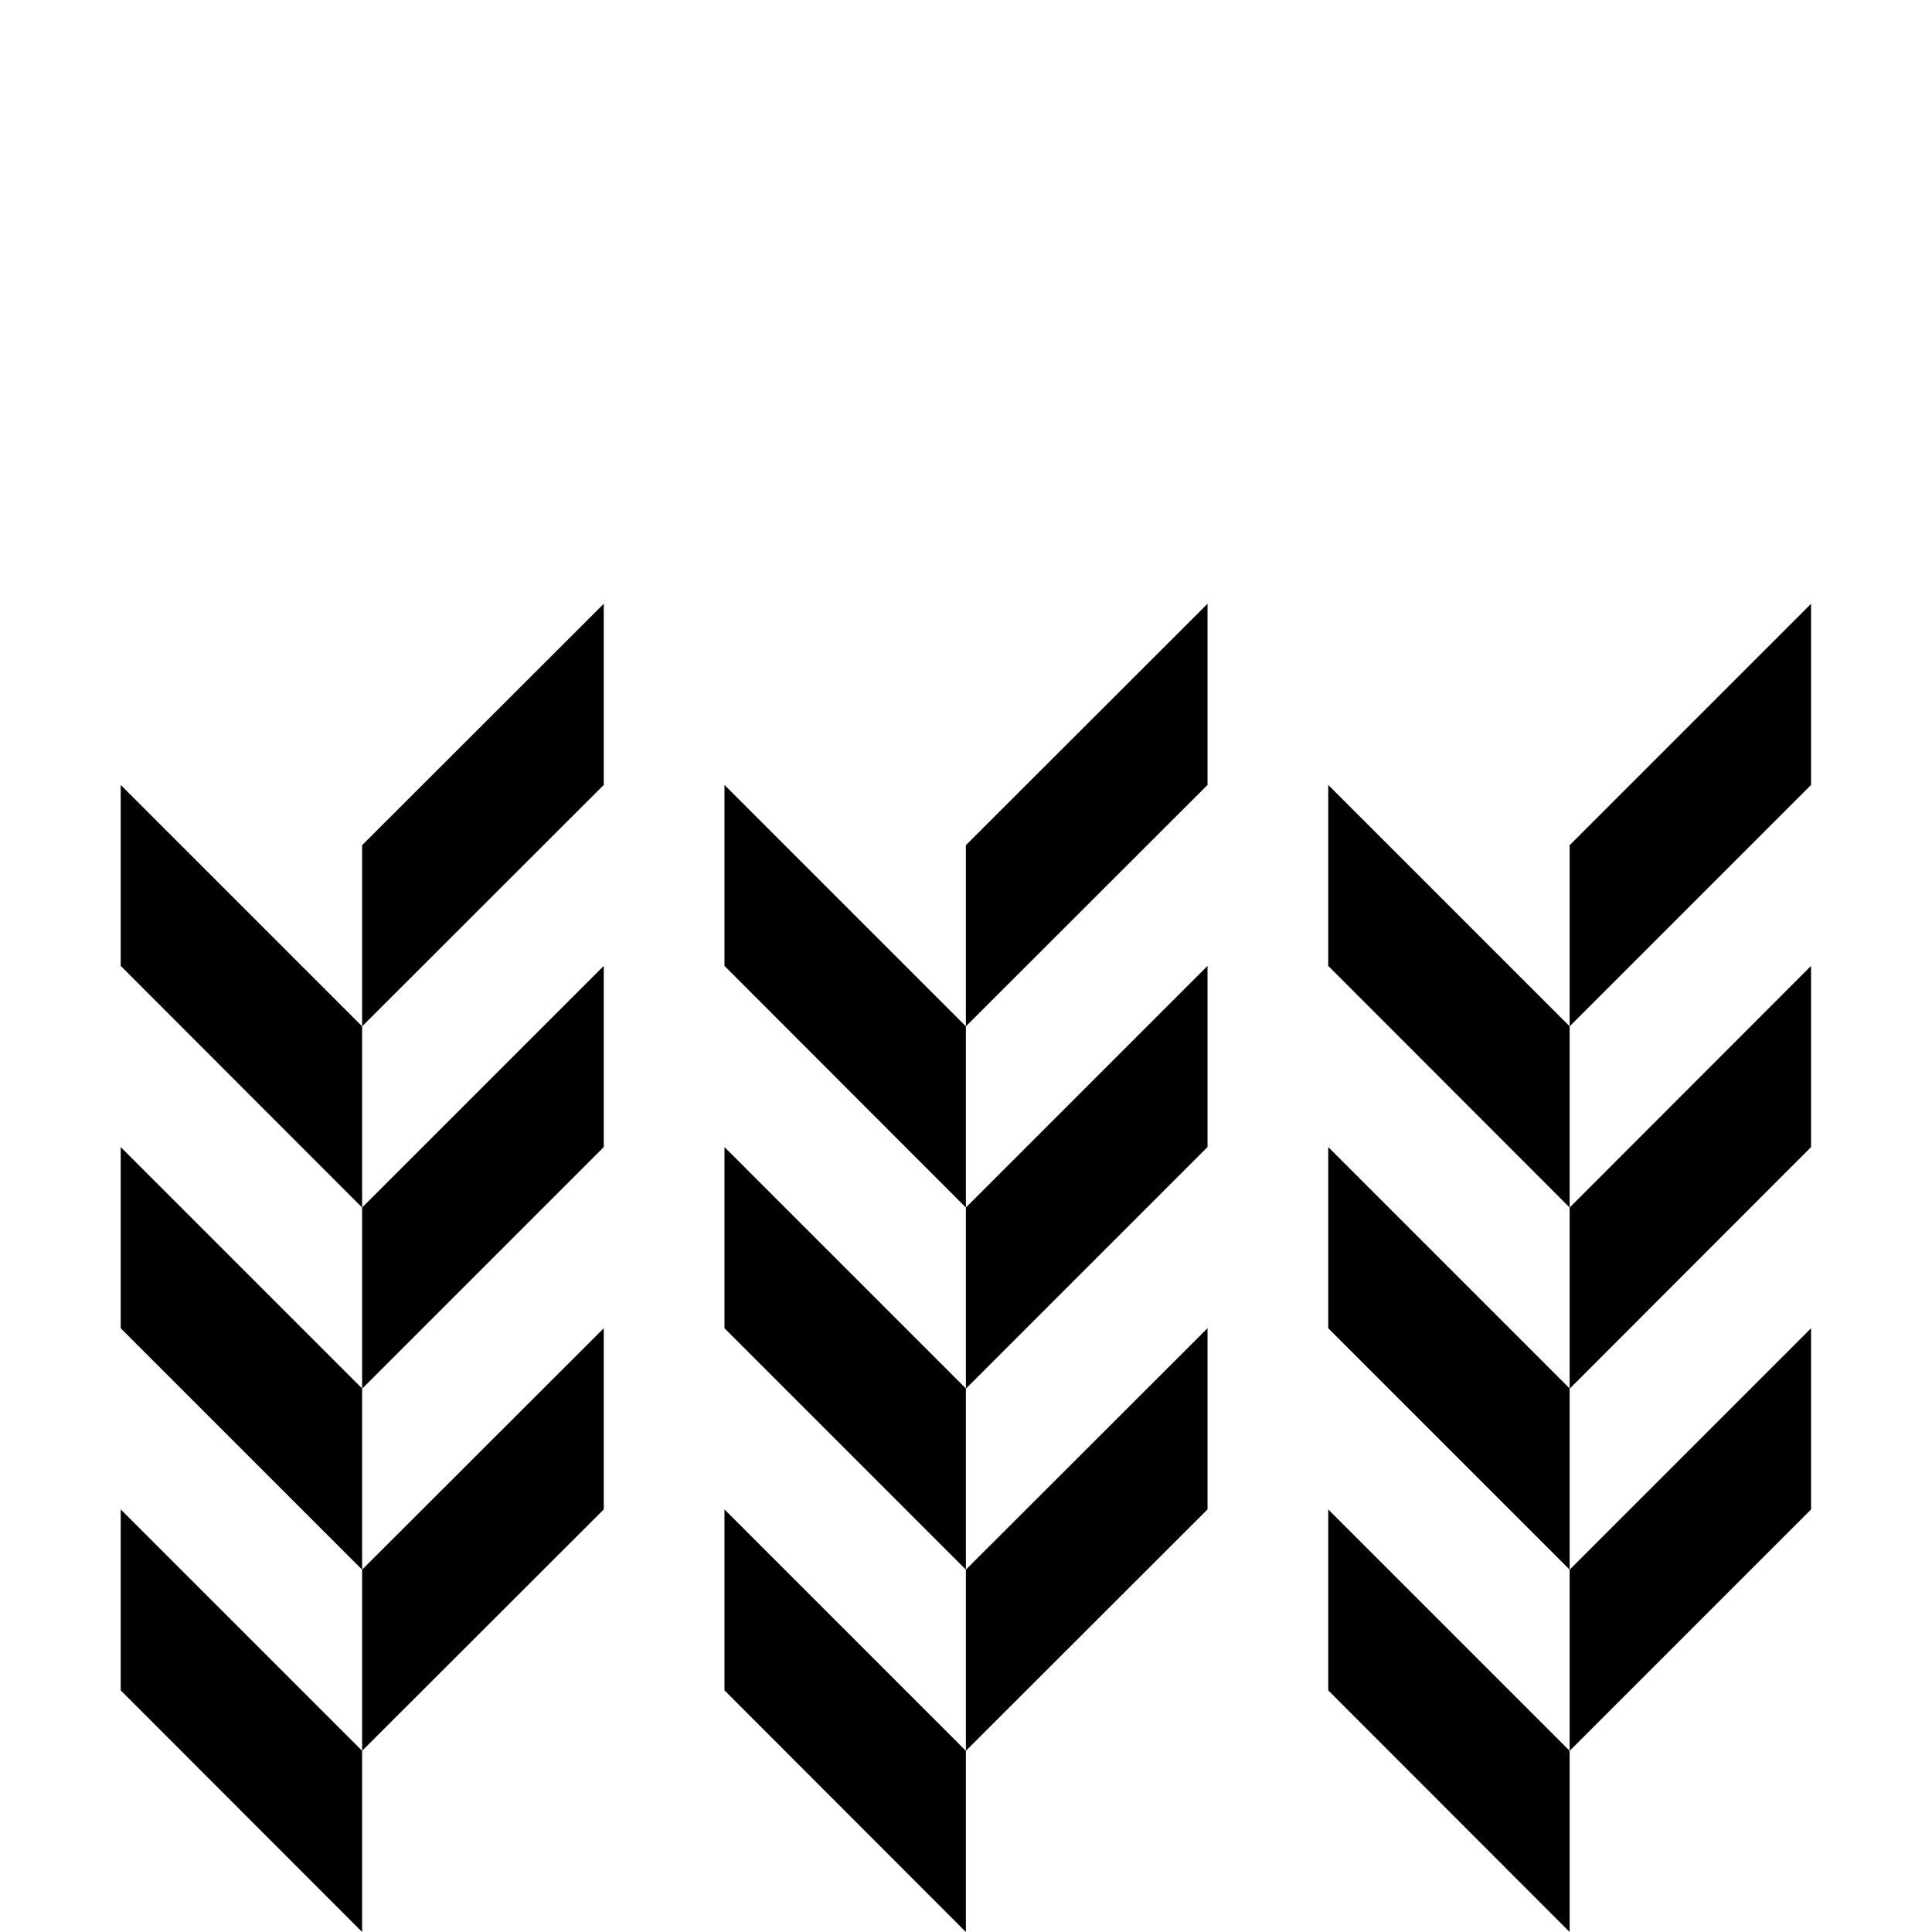
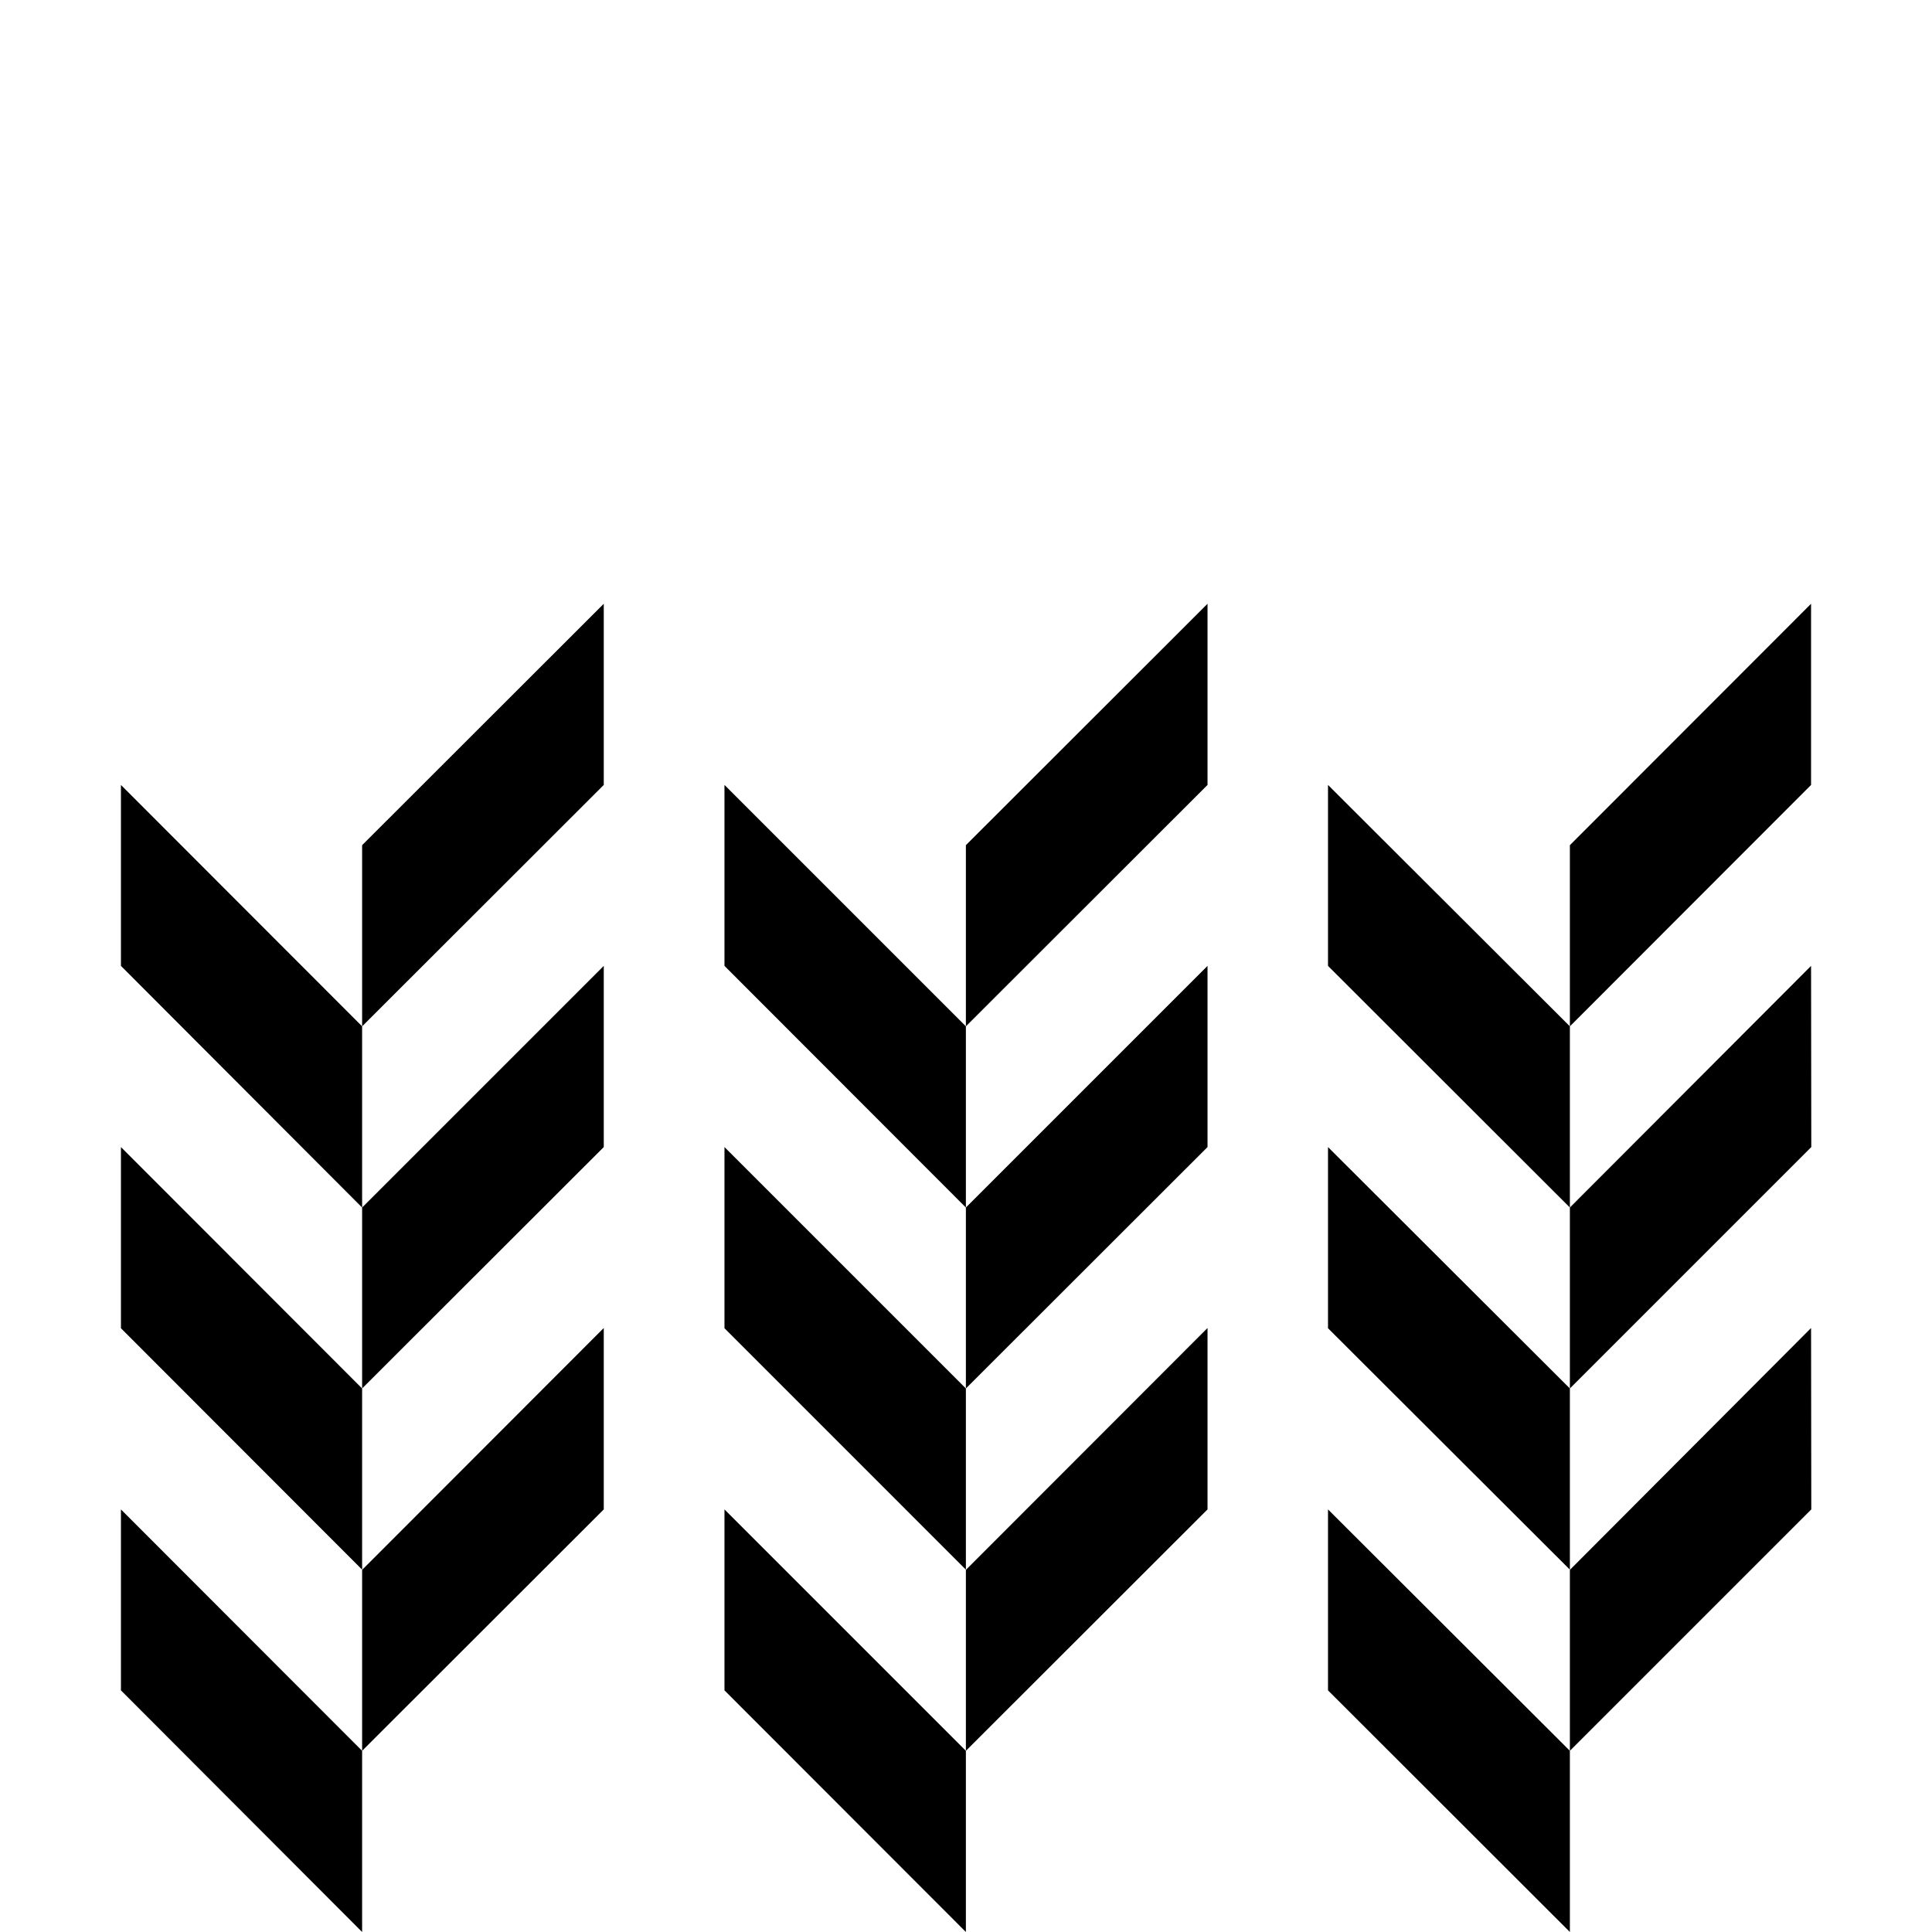
- <svg xmlns="http://www.w3.org/2000/svg" width="32" height="32" viewBox="0 0 8.467 8.467" version="1.1" id="svg5">
-   <defs id="defs2" />
-   <g id="layer1">
-     <path style="fill:#000000;stroke:none;stroke-width:0.265px;stroke-linecap:butt;stroke-linejoin:miter;stroke-opacity:1" d="M 0.529,6.615 1.587,7.673 v 0.794 L 0.529,7.408 Z" id="path463" />
-     <path style="fill:#000000;stroke:none;stroke-width:0.265px;stroke-linecap:butt;stroke-linejoin:miter;stroke-opacity:1" d="M 3.175,6.615 4.233,7.673 v 0.794 L 3.175,7.408 Z" id="path902" />
-     <path style="fill:#000000;stroke:none;stroke-width:0.265px;stroke-linecap:butt;stroke-linejoin:miter;stroke-opacity:1" d="M 5.821,6.615 6.879,7.673 v 0.794 L 5.821,7.408 Z" id="path904" />
-     <path style="fill:#000000;stroke:none;stroke-width:0.265px;stroke-linecap:butt;stroke-linejoin:miter;stroke-opacity:1" d="M 7.937,5.821 6.879,6.879 v 0.794 L 7.937,6.615 Z" id="path940" />
-     <path style="fill:#000000;stroke:none;stroke-width:0.265px;stroke-linecap:butt;stroke-linejoin:miter;stroke-opacity:1" d="M 5.292,5.821 4.233,6.879 v 0.794 L 5.292,6.615 Z" id="path942" />
-     <path style="fill:#000000;stroke:none;stroke-width:0.265px;stroke-linecap:butt;stroke-linejoin:miter;stroke-opacity:1" d="M 2.646,5.821 1.587,6.879 v 0.794 L 2.646,6.615 Z" id="path944" />
-     <path style="fill:#000000;stroke:none;stroke-width:0.265px;stroke-linecap:butt;stroke-linejoin:miter;stroke-opacity:1" d="M 0.529,5.027 1.587,6.085 v 0.794 L 0.529,5.821 Z" id="path1007" />
-     <path style="fill:#000000;stroke:none;stroke-width:0.265px;stroke-linecap:butt;stroke-linejoin:miter;stroke-opacity:1" d="M 3.175,5.027 4.233,6.085 v 0.794 L 3.175,5.821 Z" id="path1009" />
-     <path style="fill:#000000;stroke:none;stroke-width:0.265px;stroke-linecap:butt;stroke-linejoin:miter;stroke-opacity:1" d="M 5.821,5.027 6.879,6.085 v 0.794 L 5.821,5.821 Z" id="path1011" />
-     <path style="fill:#000000;stroke:none;stroke-width:0.265px;stroke-linecap:butt;stroke-linejoin:miter;stroke-opacity:1" d="M 7.937,4.233 6.879,5.292 v 0.794 L 7.937,5.027 Z" id="path1059" />
-     <path style="fill:#000000;stroke:none;stroke-width:0.265px;stroke-linecap:butt;stroke-linejoin:miter;stroke-opacity:1" d="M 5.292,4.233 4.233,5.292 v 0.794 L 5.292,5.027 Z" id="path1061" />
-     <path style="fill:#000000;stroke:none;stroke-width:0.265px;stroke-linecap:butt;stroke-linejoin:miter;stroke-opacity:1" d="M 2.646,4.233 1.587,5.292 v 0.794 L 2.646,5.027 Z" id="path1063" />
-     <path style="fill:#000000;stroke:none;stroke-width:0.265px;stroke-linecap:butt;stroke-linejoin:miter;stroke-opacity:1" d="M 0.529,3.44 1.587,4.498 v 0.794 L 0.529,4.233 Z" id="path1117" />
-     <path style="fill:#000000;stroke:none;stroke-width:0.265px;stroke-linecap:butt;stroke-linejoin:miter;stroke-opacity:1" d="M 3.175,3.44 4.233,4.498 v 0.794 L 3.175,4.233 Z" id="path1119" />
-     <path style="fill:#000000;stroke:none;stroke-width:0.265px;stroke-linecap:butt;stroke-linejoin:miter;stroke-opacity:1" d="M 5.821,3.44 6.879,4.498 v 0.794 L 5.821,4.233 Z" id="path1121" />
-     <path style="fill:#000000;stroke:none;stroke-width:0.265px;stroke-linecap:butt;stroke-linejoin:miter;stroke-opacity:1" d="M 7.937,2.646 6.879,3.704 v 0.794 L 7.937,3.44 Z" id="path1181" />
-     <path style="fill:#000000;stroke:none;stroke-width:0.265px;stroke-linecap:butt;stroke-linejoin:miter;stroke-opacity:1" d="M 5.292,2.646 4.233,3.704 v 0.794 L 5.292,3.44 Z" id="path1183" />
-     <path style="fill:#000000;stroke:none;stroke-width:0.265px;stroke-linecap:butt;stroke-linejoin:miter;stroke-opacity:1" d="M 2.646,2.646 1.587,3.704 v 0.794 L 2.646,3.44 Z" id="path1185" />
-   </g>
+ <svg xmlns="http://www.w3.org/2000/svg" width="32" height="32" viewBox="0 0 8.467 8.467">
+   <path style="fill:#000;stroke:none;stroke-width:.265px;stroke-linecap:butt;stroke-linejoin:miter;stroke-opacity:1" d="m.53 6.615 1.057 1.058v.794L.53 7.408ZM3.175 6.615l1.058 1.058v.794L3.175 7.408ZM5.82 6.615l1.06 1.058v.794L5.82 7.408Z" />
+   <path style="fill:#000;stroke:none;stroke-width:.265px;stroke-linecap:butt;stroke-linejoin:miter;stroke-opacity:1" d="M7.937 5.82 6.88 6.88v.793l1.058-1.058ZM5.292 5.82 4.233 6.88v.793l1.059-1.058ZM2.646 5.82 1.587 6.88v.793l1.059-1.058ZM.53 5.027l1.057 1.058v.794L.53 5.821ZM3.175 5.027l1.058 1.058v.794L3.175 5.821ZM5.82 5.027l1.06 1.058v.794L5.82 5.821Z" />
+   <path style="fill:#000;stroke:none;stroke-width:.265px;stroke-linecap:butt;stroke-linejoin:miter;stroke-opacity:1" d="M7.937 4.233 6.88 5.292v.793l1.058-1.058ZM5.292 4.233 4.233 5.292v.793l1.059-1.058ZM2.646 4.233 1.587 5.292v.793l1.059-1.058ZM.53 3.44l1.057 1.058v.794L.53 4.233ZM3.175 3.44l1.058 1.058v.794L3.175 4.233Z" />
+   <path style="fill:#000;stroke:none;stroke-width:.265px;stroke-linecap:butt;stroke-linejoin:miter;stroke-opacity:1" d="m5.82 3.44 1.06 1.058v.794L5.82 4.233Z" />
+   <path style="fill:#000;stroke:none;stroke-width:.265px;stroke-linecap:butt;stroke-linejoin:miter;stroke-opacity:1" d="M7.937 2.646 6.88 3.704v.794L7.937 3.44ZM5.292 2.646 4.233 3.704v.794L5.292 3.44ZM2.646 2.646 1.587 3.704v.794L2.646 3.44Z" />
</svg>
